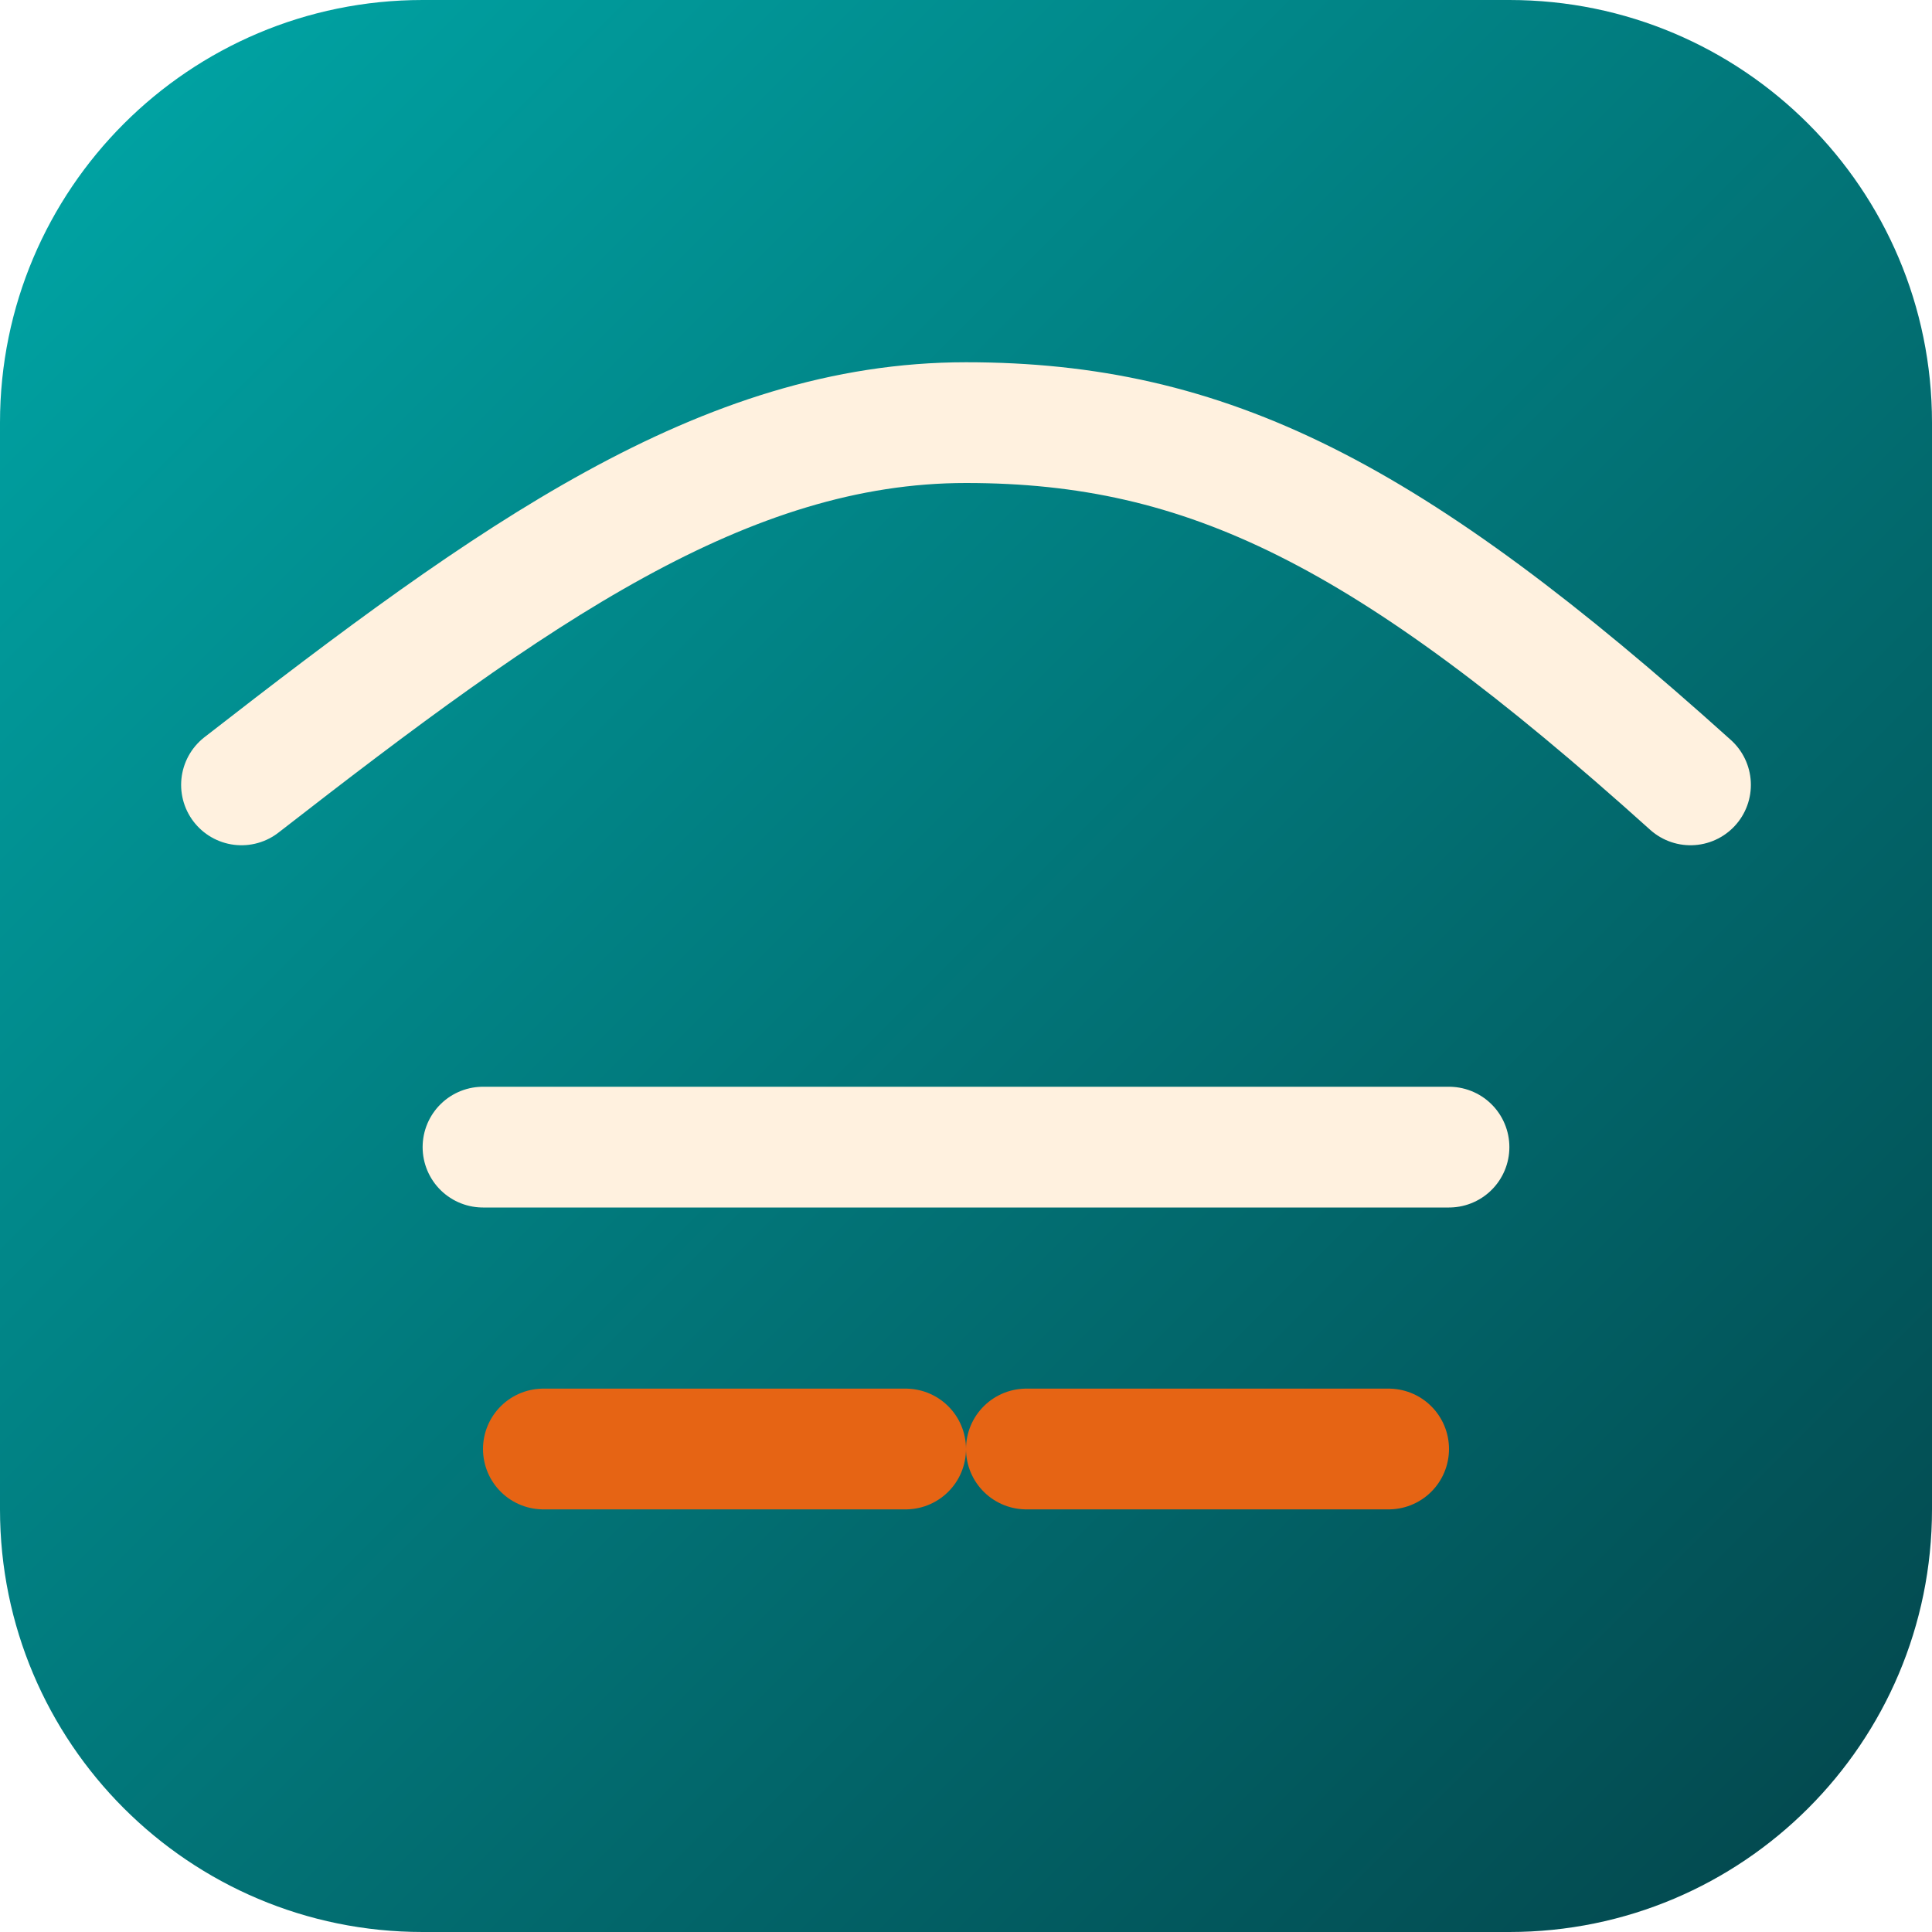
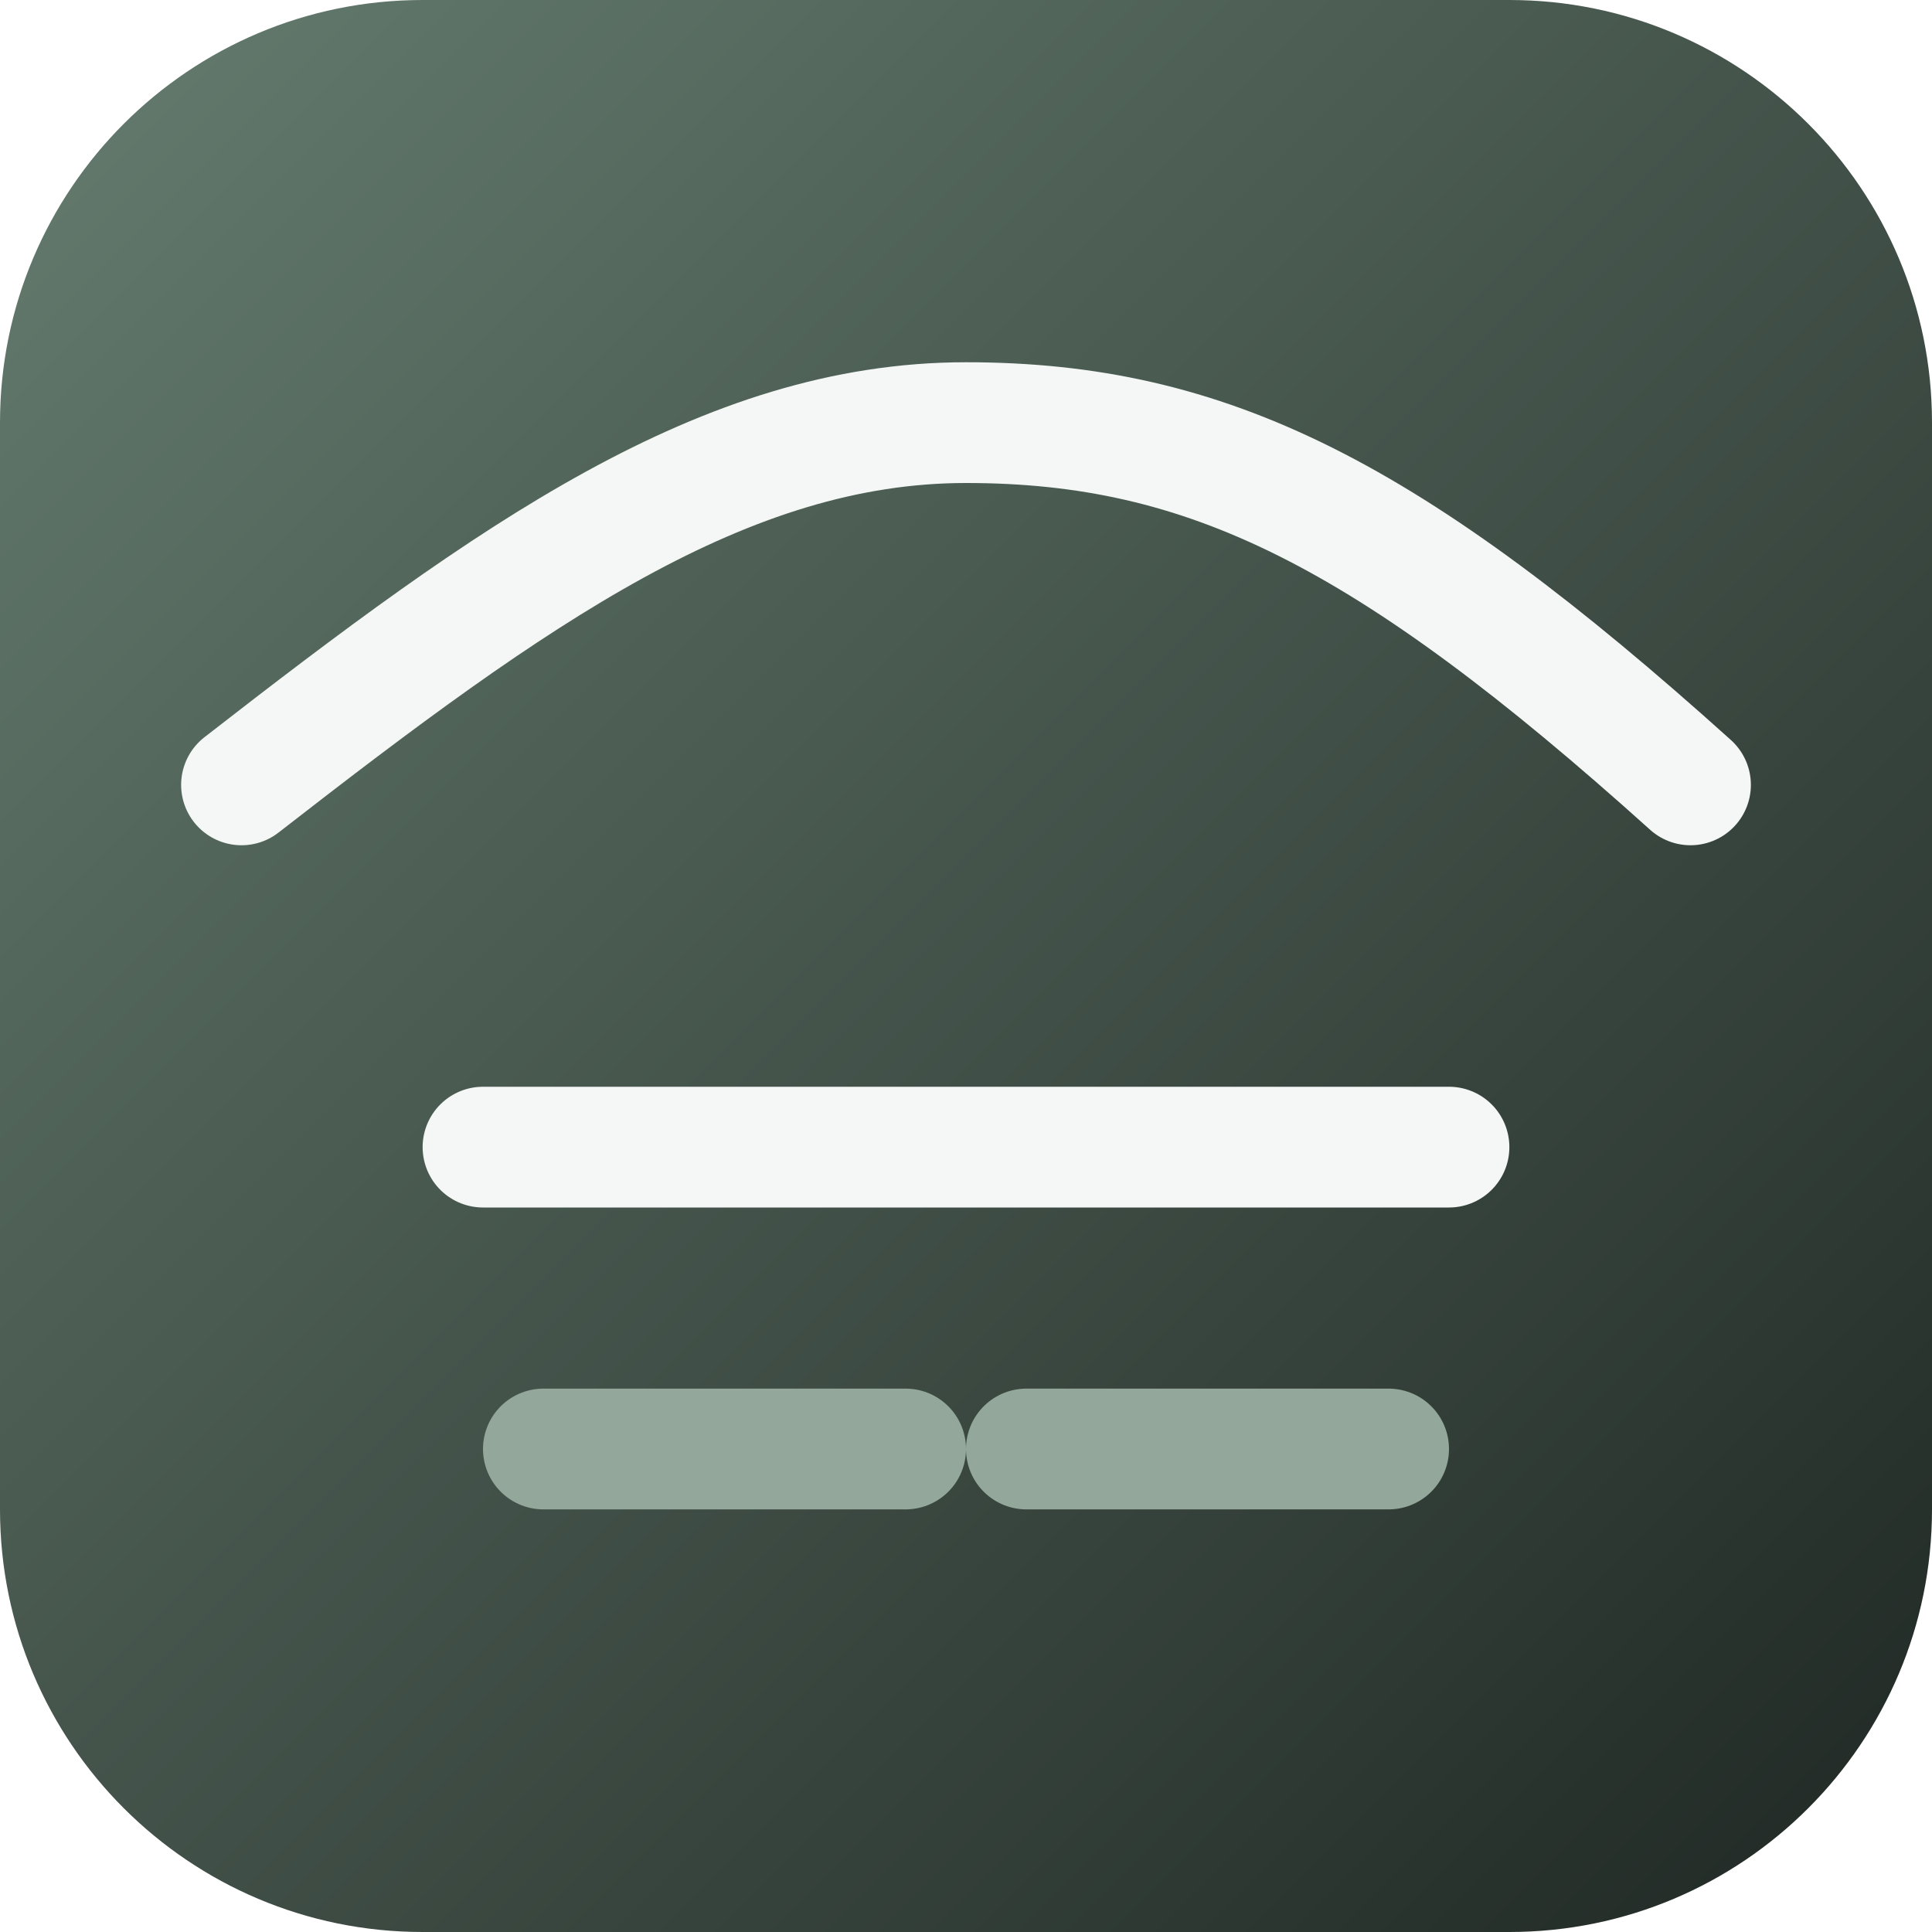
<svg xmlns="http://www.w3.org/2000/svg" viewBox="0 0 64 64" role="img" aria-label="Eagle Ridge Finish Carpentry, LLC favicon">
  <defs>
    <linearGradient id="bg" x1="0%" y1="0%" x2="100%" y2="100%">
-       <stop offset="0%" stop-color="#00A8A8" />
-       <stop offset="100%" stop-color="#03444A" />
+       <stop offset="0%" stop-color="#667D70" />
+       <stop offset="100%" stop-color="#1F2723" />
    </linearGradient>
  </defs>
  <rect width="64" height="64" rx="14" fill="url(#bg)" />
-   <path d="M8 26c9-7 16-12 24-12 8 0 14 3 24 12" fill="none" stroke="#fff1df" stroke-linecap="round" stroke-width="4" />
-   <path d="M16 38h32" fill="none" stroke="#fff1df" stroke-linecap="round" stroke-width="4" />
-   <path d="M18 48h12M34 48h12" fill="none" stroke="#E66414" stroke-linecap="round" stroke-width="4" />
+   <path d="M8 26c9-7 16-12 24-12 8 0 14 3 24 12" fill="none" stroke="#F4F7F5" stroke-linecap="round" stroke-width="4" />
+   <path d="M16 38h32" fill="none" stroke="#F4F7F5" stroke-linecap="round" stroke-width="4" />
+   <path d="M18 48h12M34 48h12" fill="none" stroke="#93A79B" stroke-linecap="round" stroke-width="4" />
</svg>
